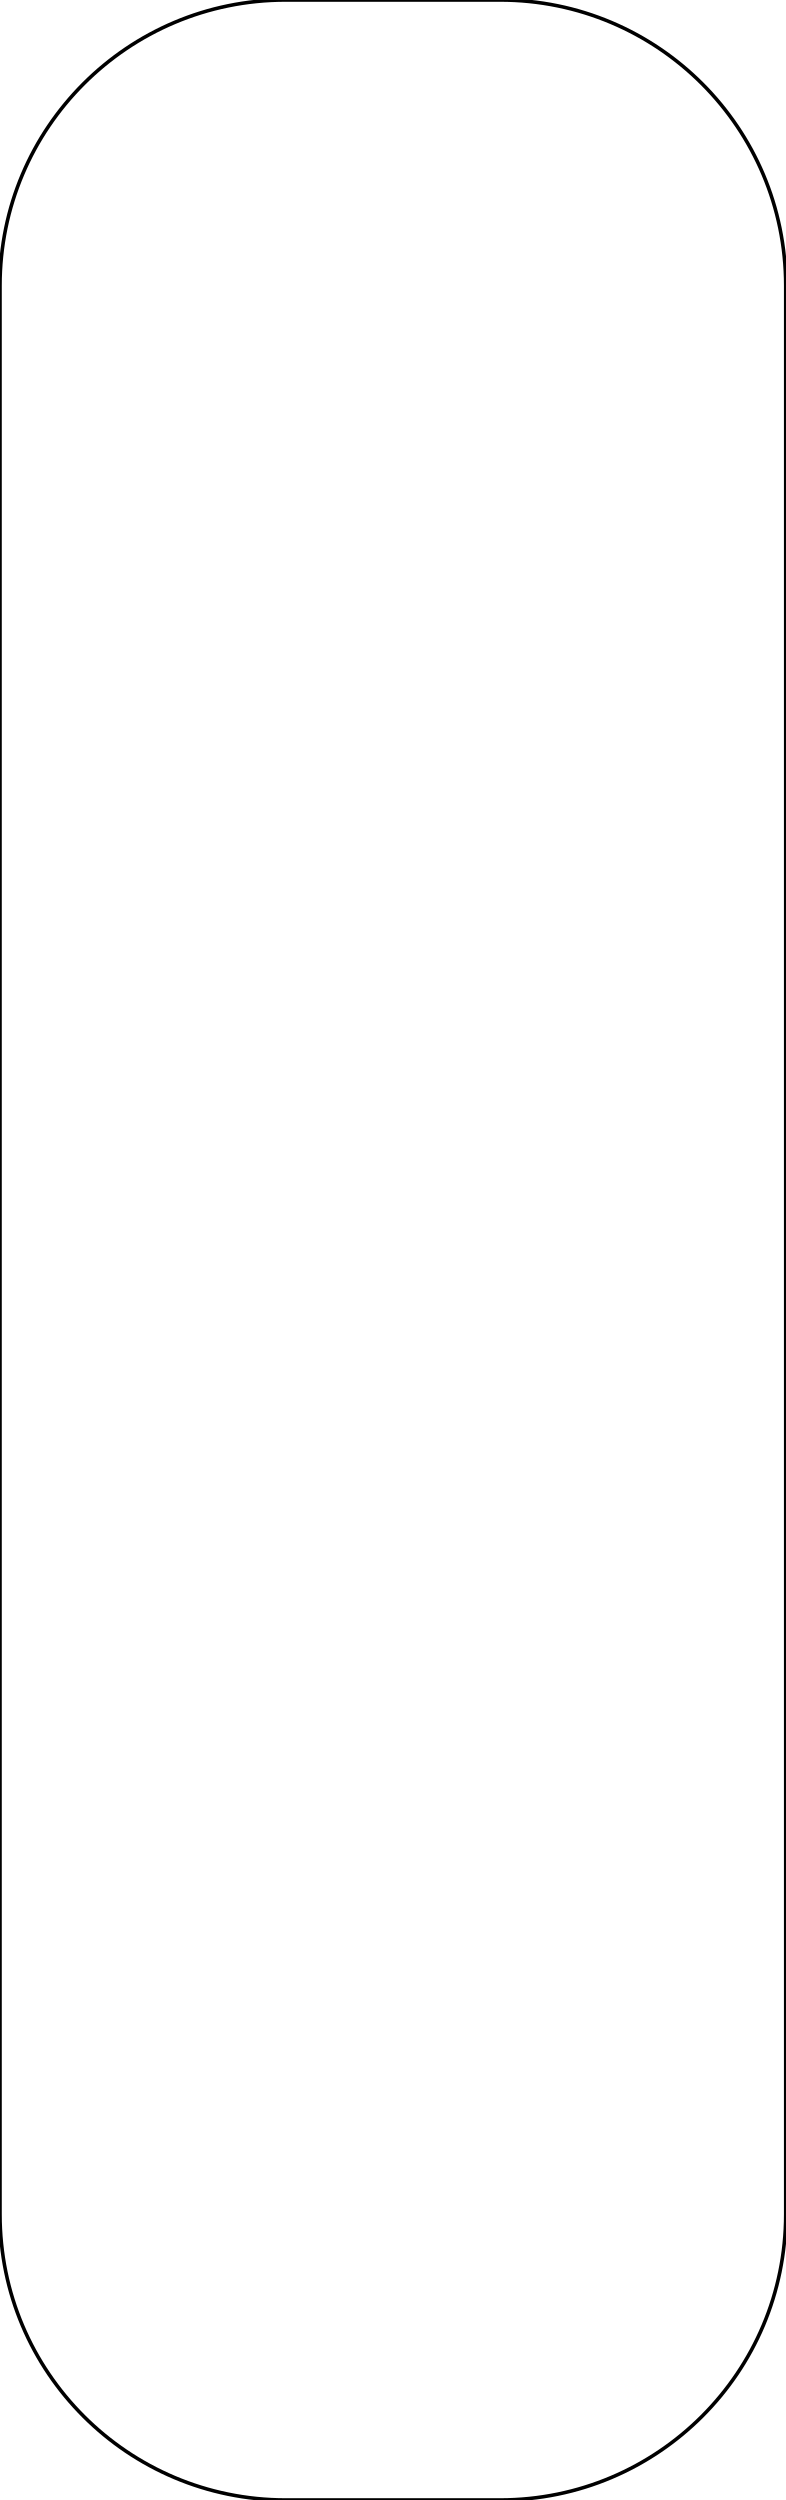
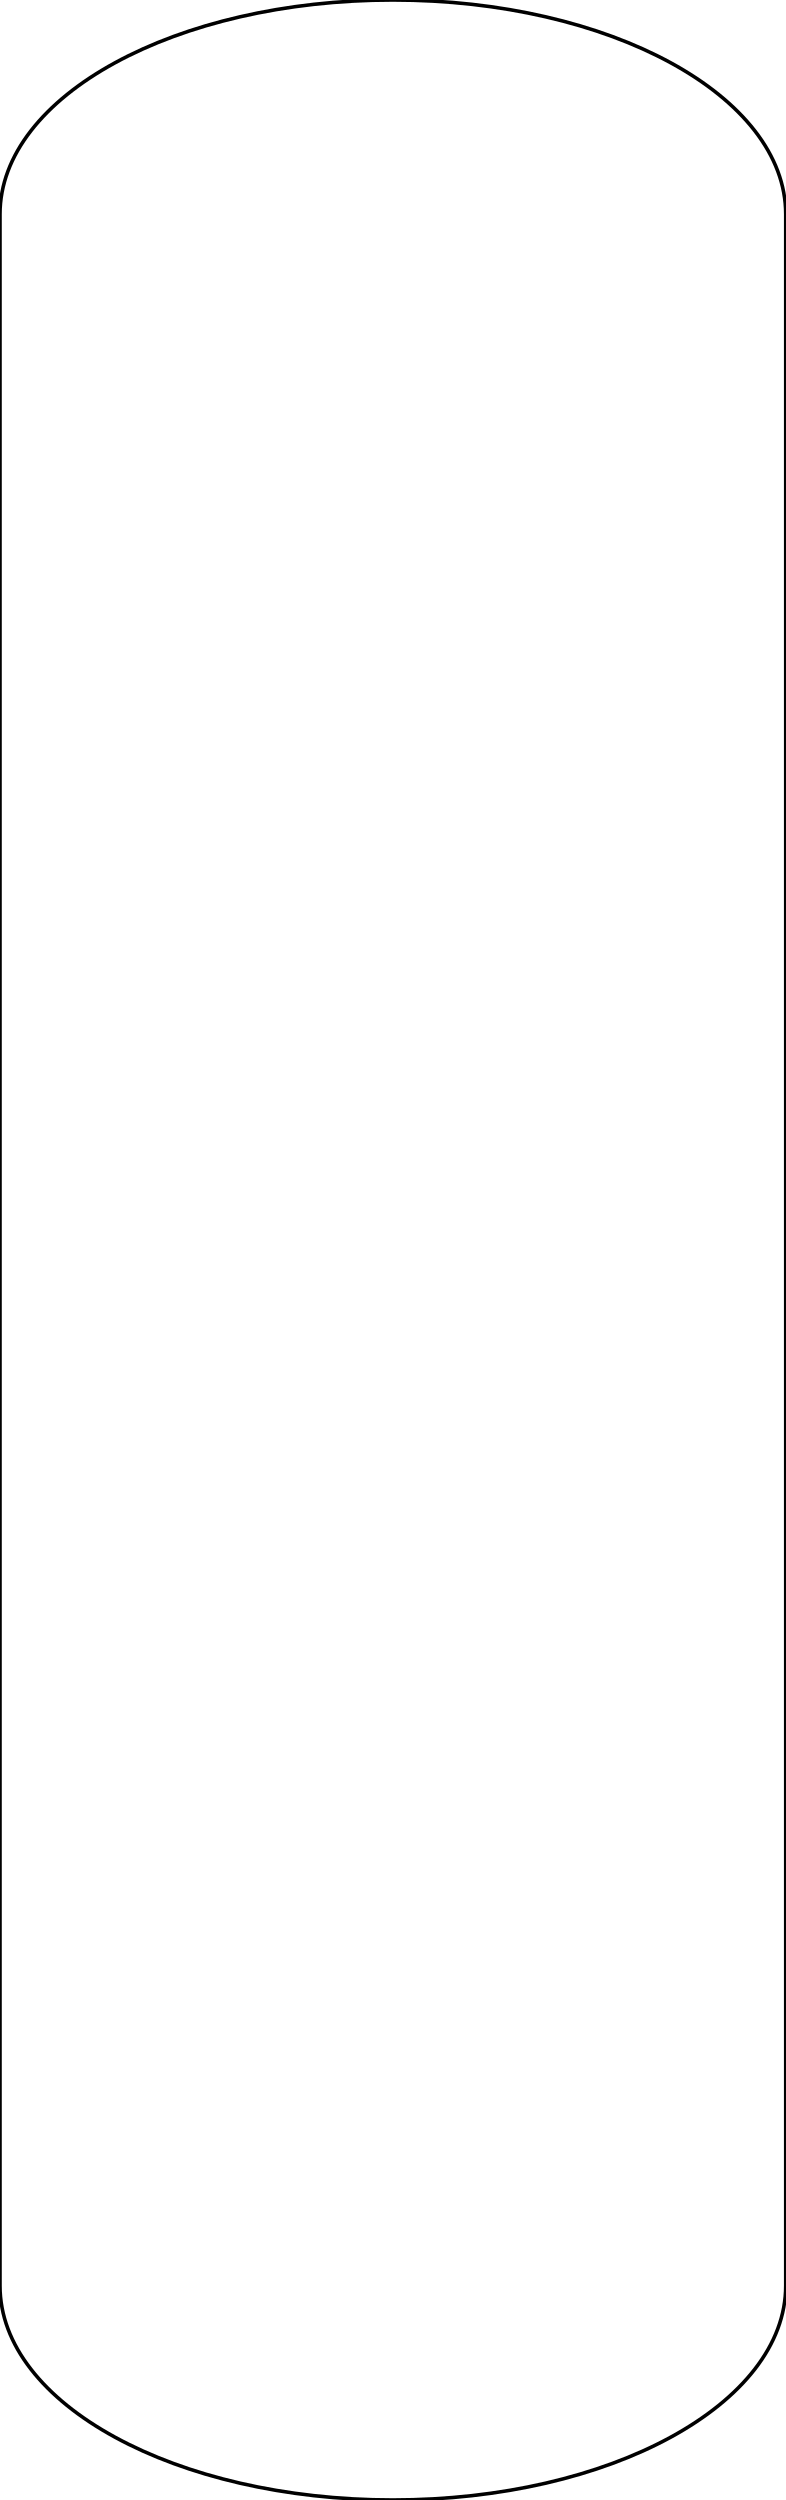
<svg xmlns="http://www.w3.org/2000/svg" xmlns:ns1="https://boxy-svg.com" viewBox="0 0 220 700">
  <defs>
    <ns1:grid x="5.554" y="-6.347" width="27.792" height="33.347" divisions="1" />
  </defs>
-   <rect style="stroke: rgb(0, 0, 0); fill: none;" width="220" height="700" rx="80" ry="80" />
+   <path d="M 110 0        C 49.249 0, 0 26.863, 0 60        L 0 640        C 0 673.137, 49.249 700, 110 700        C 170.751 700, 220 673.137, 220 640        L 220 60        C 220 26.863, 170.751 0, 110 0        Z" style="stroke: rgb(0, 0, 0); fill: none;" />
</svg>
